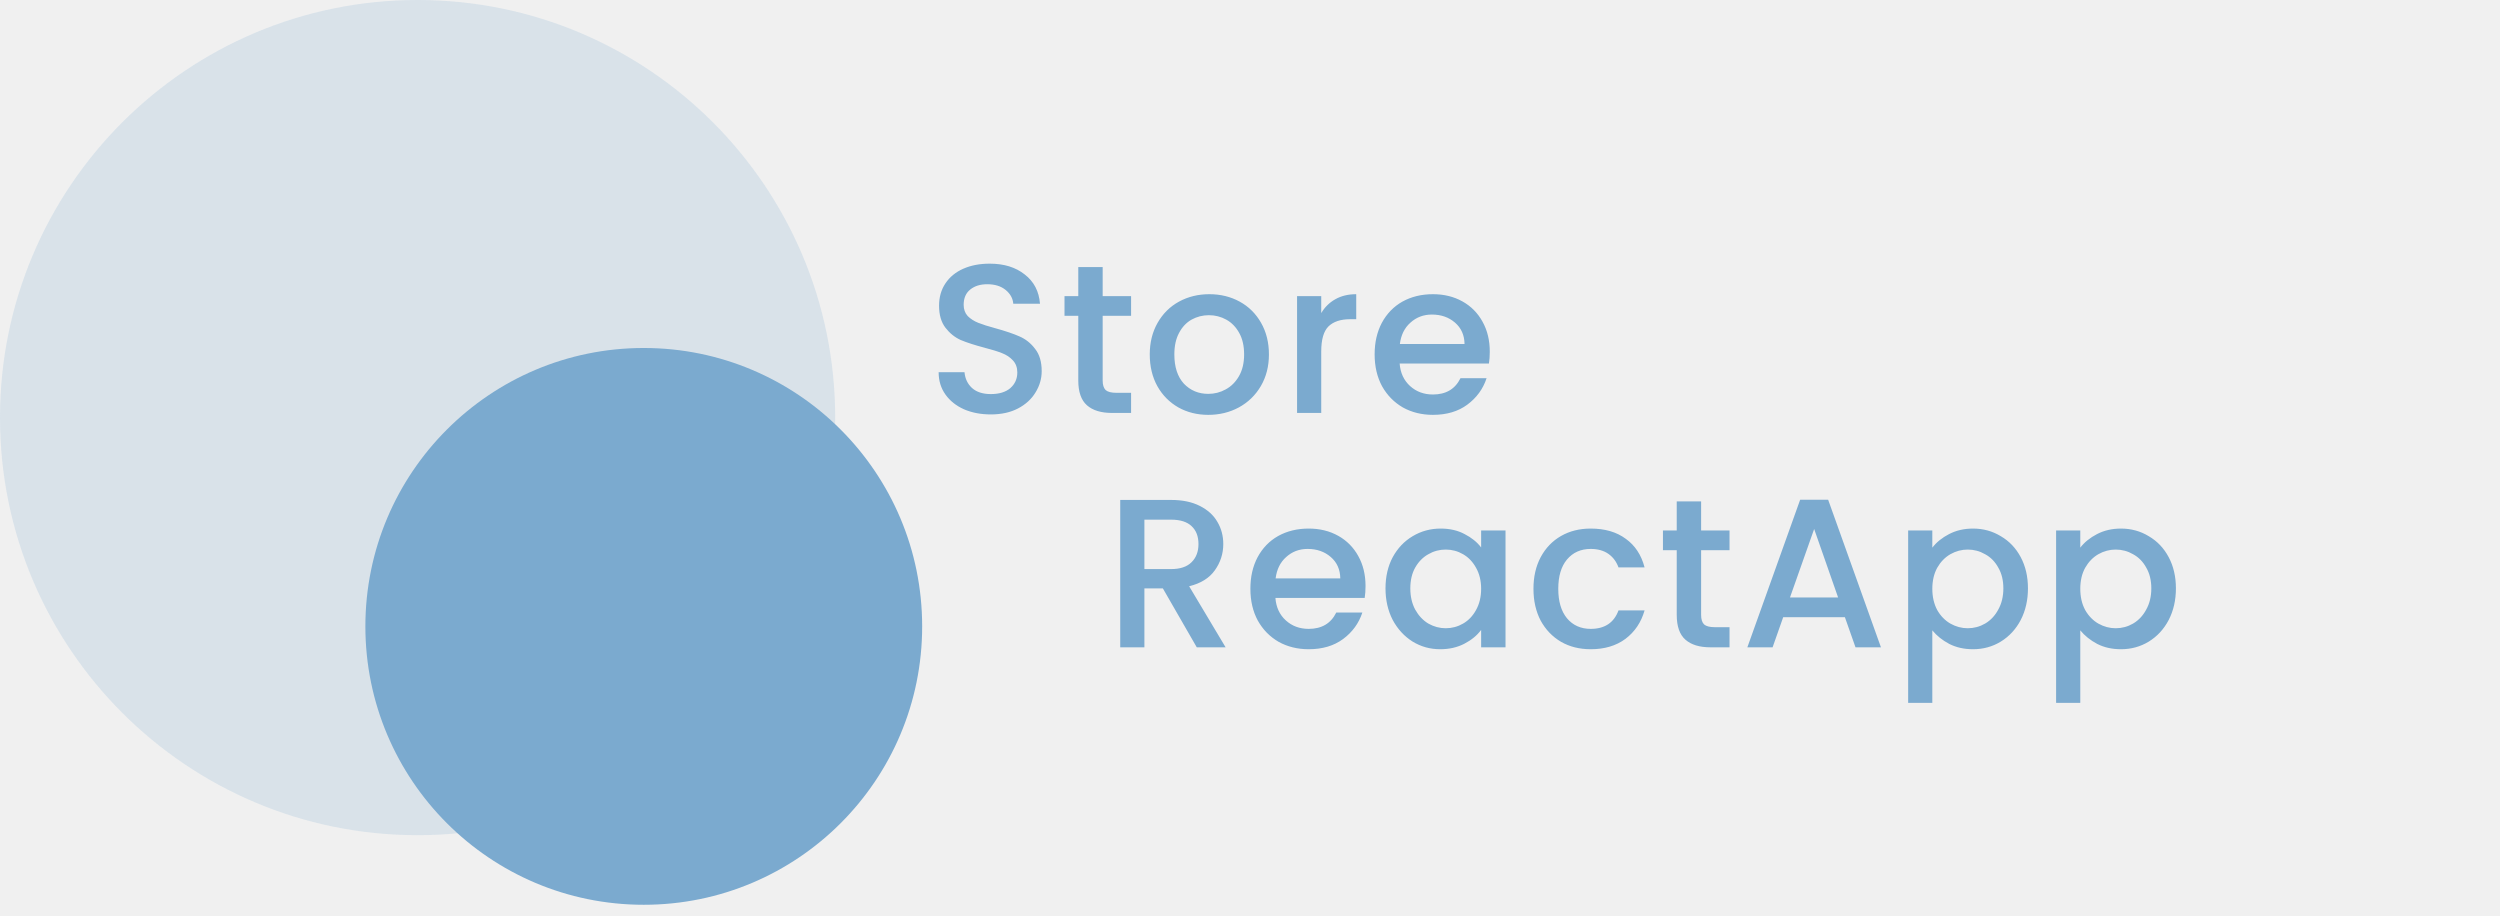
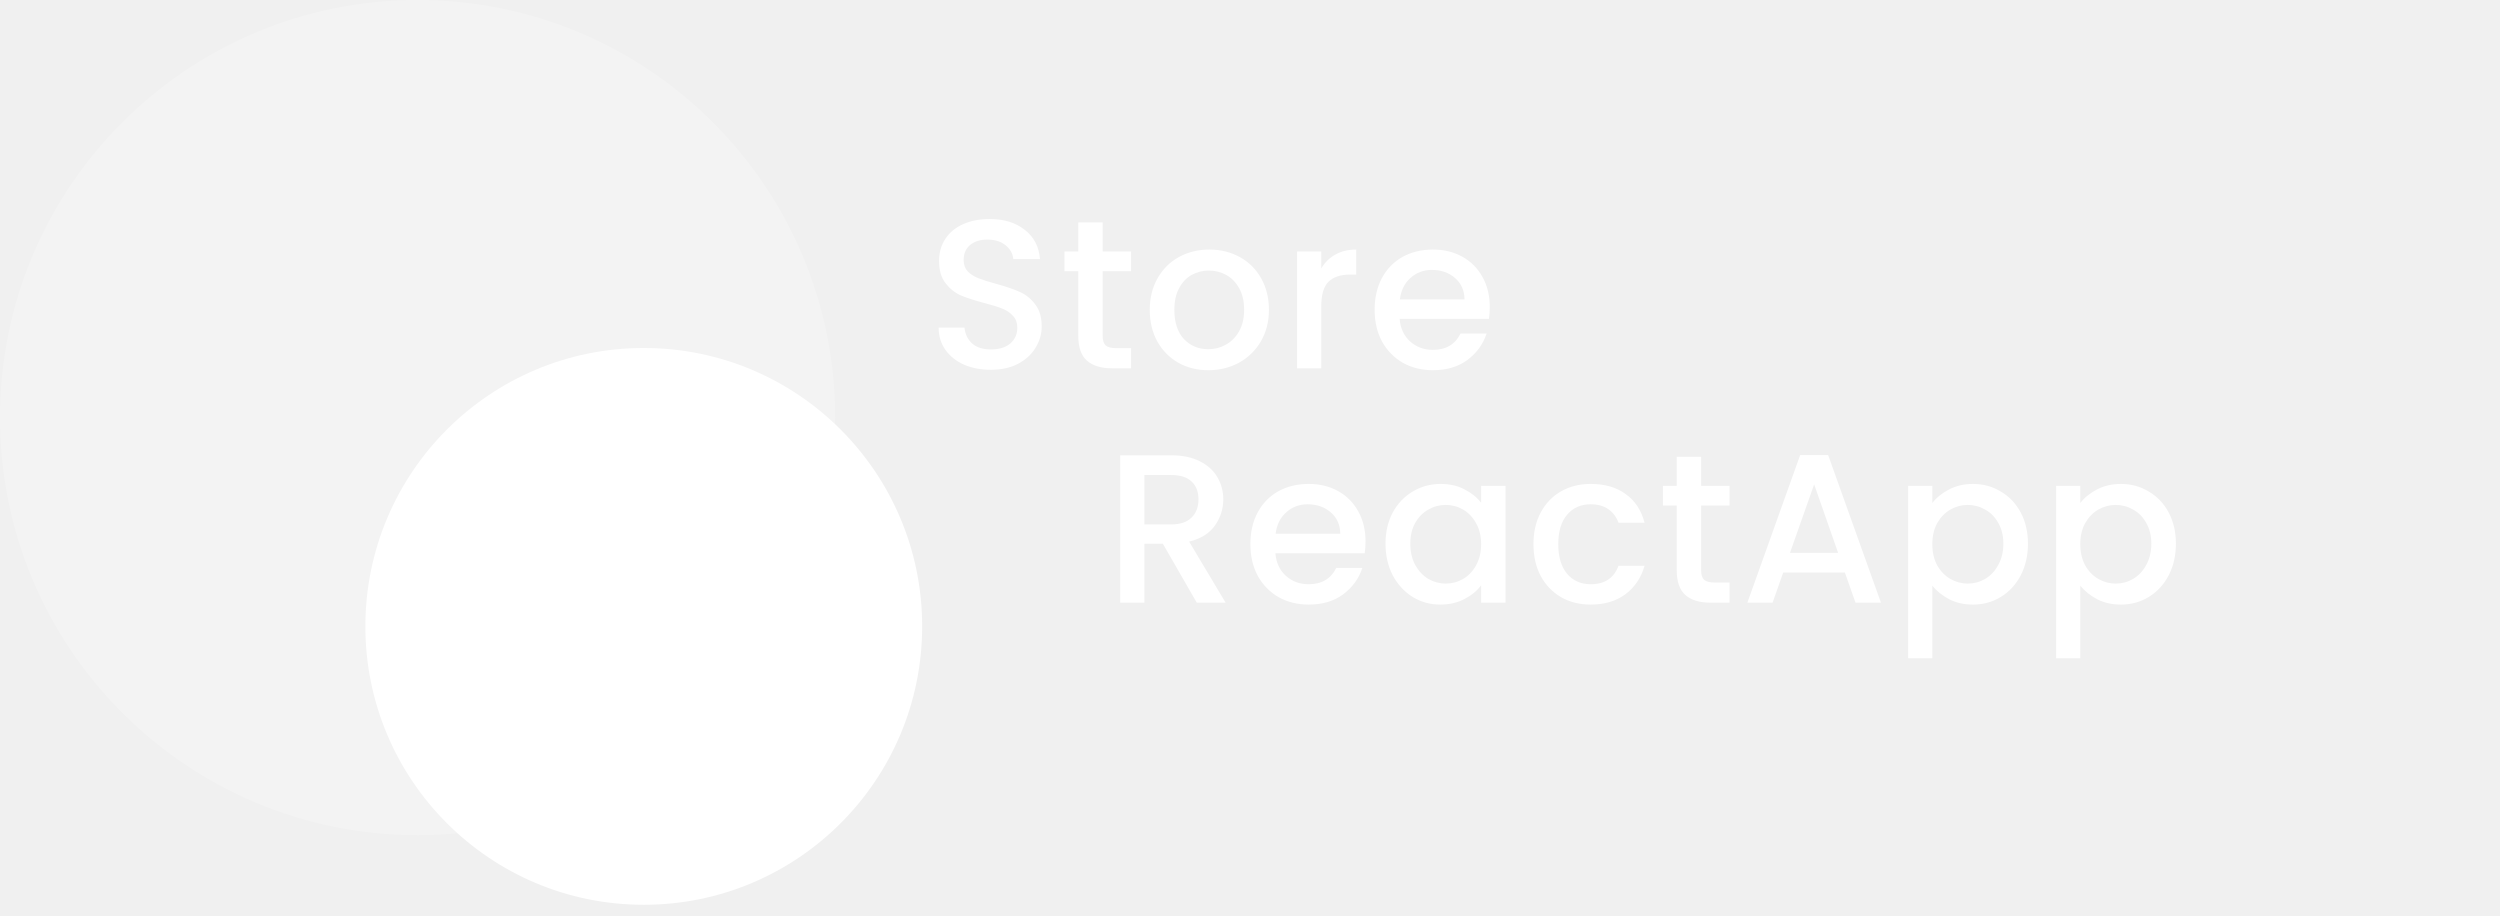
<svg xmlns="http://www.w3.org/2000/svg" width="224" height="82" viewBox="0 0 224 82" fill="none">
-   <path opacity="0.2" d="M37.416 0H37.416C16.752 0 0 16.752 0 37.416V37.416C0 58.081 16.752 74.832 37.416 74.832H37.416C58.081 74.832 74.832 58.081 74.832 37.416V37.416C74.832 16.752 58.081 0 37.416 0Z" fill="#7BAACF" />
-   <path d="M82.626 56.124C82.626 42.348 71.459 31.18 57.682 31.18C43.906 31.18 32.738 42.348 32.738 56.124C32.738 69.9 43.906 81.068 57.682 81.068C71.459 81.068 82.626 69.9 82.626 56.124Z" fill="#7BAACF" />
-   <path d="M88.776 37.133C87.889 37.133 87.091 36.981 86.382 36.677C85.673 36.36 85.115 35.917 84.71 35.347C84.305 34.777 84.102 34.112 84.102 33.352H86.42C86.471 33.922 86.692 34.391 87.085 34.758C87.49 35.125 88.054 35.309 88.776 35.309C89.523 35.309 90.106 35.132 90.524 34.777C90.942 34.41 91.151 33.941 91.151 33.371C91.151 32.928 91.018 32.567 90.752 32.288C90.499 32.009 90.176 31.794 89.783 31.642C89.403 31.49 88.871 31.325 88.187 31.148C87.326 30.92 86.623 30.692 86.078 30.464C85.546 30.223 85.09 29.856 84.71 29.362C84.33 28.868 84.14 28.209 84.14 27.386C84.14 26.626 84.33 25.961 84.71 25.391C85.09 24.821 85.622 24.384 86.306 24.08C86.99 23.776 87.782 23.624 88.681 23.624C89.96 23.624 91.005 23.947 91.816 24.593C92.639 25.226 93.095 26.1 93.184 27.215H90.79C90.752 26.734 90.524 26.322 90.106 25.98C89.688 25.638 89.137 25.467 88.453 25.467C87.832 25.467 87.326 25.625 86.933 25.942C86.54 26.259 86.344 26.715 86.344 27.31C86.344 27.715 86.464 28.051 86.705 28.317C86.958 28.57 87.275 28.773 87.655 28.925C88.035 29.077 88.554 29.242 89.213 29.419C90.087 29.66 90.796 29.9 91.341 30.141C91.898 30.382 92.367 30.755 92.747 31.262C93.14 31.756 93.336 32.421 93.336 33.257C93.336 33.928 93.152 34.562 92.785 35.157C92.43 35.752 91.905 36.234 91.208 36.601C90.524 36.956 89.713 37.133 88.776 37.133ZM98.799 28.298V34.093C98.799 34.486 98.888 34.771 99.065 34.948C99.255 35.113 99.572 35.195 100.015 35.195H101.345V37H99.635C98.659 37 97.912 36.772 97.393 36.316C96.874 35.86 96.614 35.119 96.614 34.093V28.298H95.379V26.531H96.614V23.928H98.799V26.531H101.345V28.298H98.799ZM108.262 37.171C107.274 37.171 106.381 36.949 105.583 36.506C104.785 36.05 104.158 35.417 103.702 34.606C103.246 33.783 103.018 32.833 103.018 31.756C103.018 30.692 103.252 29.748 103.721 28.925C104.19 28.102 104.829 27.468 105.64 27.025C106.451 26.582 107.356 26.36 108.357 26.36C109.358 26.36 110.263 26.582 111.074 27.025C111.885 27.468 112.524 28.102 112.993 28.925C113.462 29.748 113.696 30.692 113.696 31.756C113.696 32.82 113.455 33.764 112.974 34.587C112.493 35.41 111.834 36.05 110.998 36.506C110.175 36.949 109.263 37.171 108.262 37.171ZM108.262 35.29C108.819 35.29 109.339 35.157 109.82 34.891C110.314 34.625 110.713 34.226 111.017 33.694C111.321 33.162 111.473 32.516 111.473 31.756C111.473 30.996 111.327 30.356 111.036 29.837C110.745 29.305 110.358 28.906 109.877 28.64C109.396 28.374 108.876 28.241 108.319 28.241C107.762 28.241 107.242 28.374 106.761 28.64C106.292 28.906 105.919 29.305 105.64 29.837C105.361 30.356 105.222 30.996 105.222 31.756C105.222 32.883 105.507 33.757 106.077 34.378C106.66 34.986 107.388 35.29 108.262 35.29ZM118.383 28.051C118.7 27.519 119.118 27.107 119.637 26.816C120.169 26.512 120.796 26.36 121.518 26.36V28.602H120.967C120.119 28.602 119.473 28.817 119.029 29.248C118.599 29.679 118.383 30.426 118.383 31.49V37H116.217V26.531H118.383V28.051ZM133.484 31.509C133.484 31.902 133.459 32.256 133.408 32.573H125.409C125.473 33.409 125.783 34.08 126.34 34.587C126.898 35.094 127.582 35.347 128.392 35.347C129.558 35.347 130.381 34.859 130.862 33.884H133.199C132.883 34.847 132.306 35.638 131.47 36.259C130.647 36.867 129.621 37.171 128.392 37.171C127.392 37.171 126.492 36.949 125.694 36.506C124.909 36.05 124.288 35.417 123.832 34.606C123.389 33.783 123.167 32.833 123.167 31.756C123.167 30.679 123.383 29.736 123.813 28.925C124.257 28.102 124.871 27.468 125.656 27.025C126.454 26.582 127.366 26.36 128.392 26.36C129.38 26.36 130.261 26.575 131.033 27.006C131.806 27.437 132.408 28.045 132.838 28.83C133.269 29.603 133.484 30.496 133.484 31.509ZM131.223 30.825C131.211 30.027 130.926 29.387 130.368 28.906C129.811 28.425 129.121 28.184 128.297 28.184C127.55 28.184 126.91 28.425 126.378 28.906C125.846 29.375 125.53 30.014 125.428 30.825H131.223ZM107.231 58L104.191 52.718H102.538V58H100.372V44.795H104.932C105.945 44.795 106.8 44.972 107.497 45.327C108.206 45.682 108.732 46.157 109.074 46.752C109.428 47.347 109.606 48.012 109.606 48.747C109.606 49.608 109.352 50.394 108.846 51.103C108.352 51.8 107.585 52.275 106.547 52.528L109.815 58H107.231ZM102.538 50.989H104.932C105.742 50.989 106.35 50.786 106.756 50.381C107.174 49.976 107.383 49.431 107.383 48.747C107.383 48.063 107.18 47.531 106.775 47.151C106.369 46.758 105.755 46.562 104.932 46.562H102.538V50.989ZM122.352 52.509C122.352 52.902 122.326 53.256 122.276 53.573H114.277C114.34 54.409 114.65 55.08 115.208 55.587C115.765 56.094 116.449 56.347 117.26 56.347C118.425 56.347 119.248 55.859 119.73 54.884H122.067C121.75 55.847 121.174 56.638 120.338 57.259C119.514 57.867 118.488 58.171 117.26 58.171C116.259 58.171 115.36 57.949 114.562 57.506C113.776 57.05 113.156 56.417 112.7 55.606C112.256 54.783 112.035 53.833 112.035 52.756C112.035 51.679 112.25 50.736 112.681 49.925C113.124 49.102 113.738 48.468 114.524 48.025C115.322 47.582 116.234 47.36 117.26 47.36C118.248 47.36 119.128 47.575 119.901 48.006C120.673 48.437 121.275 49.045 121.706 49.83C122.136 50.603 122.352 51.496 122.352 52.509ZM120.091 51.825C120.078 51.027 119.793 50.387 119.236 49.906C118.678 49.425 117.988 49.184 117.165 49.184C116.417 49.184 115.778 49.425 115.246 49.906C114.714 50.375 114.397 51.014 114.296 51.825H120.091ZM124.141 52.718C124.141 51.667 124.356 50.736 124.787 49.925C125.23 49.114 125.826 48.487 126.573 48.044C127.333 47.588 128.169 47.36 129.081 47.36C129.904 47.36 130.62 47.525 131.228 47.854C131.849 48.171 132.343 48.57 132.71 49.051V47.531H134.895V58H132.71V56.442C132.343 56.936 131.842 57.348 131.209 57.677C130.576 58.006 129.854 58.171 129.043 58.171C128.144 58.171 127.32 57.943 126.573 57.487C125.826 57.018 125.23 56.372 124.787 55.549C124.356 54.713 124.141 53.769 124.141 52.718ZM132.71 52.756C132.71 52.034 132.558 51.407 132.254 50.875C131.963 50.343 131.576 49.938 131.095 49.659C130.614 49.38 130.094 49.241 129.537 49.241C128.98 49.241 128.46 49.38 127.979 49.659C127.498 49.925 127.105 50.324 126.801 50.856C126.51 51.375 126.364 51.996 126.364 52.718C126.364 53.44 126.51 54.073 126.801 54.618C127.105 55.163 127.498 55.581 127.979 55.872C128.473 56.151 128.992 56.29 129.537 56.29C130.094 56.29 130.614 56.151 131.095 55.872C131.576 55.593 131.963 55.188 132.254 54.656C132.558 54.111 132.71 53.478 132.71 52.756ZM137.398 52.756C137.398 51.679 137.613 50.736 138.044 49.925C138.487 49.102 139.095 48.468 139.868 48.025C140.641 47.582 141.527 47.36 142.528 47.36C143.795 47.36 144.84 47.664 145.663 48.272C146.499 48.867 147.063 49.722 147.354 50.837H145.017C144.827 50.318 144.523 49.912 144.105 49.621C143.687 49.33 143.161 49.184 142.528 49.184C141.641 49.184 140.932 49.501 140.4 50.134C139.881 50.755 139.621 51.629 139.621 52.756C139.621 53.883 139.881 54.764 140.4 55.397C140.932 56.03 141.641 56.347 142.528 56.347C143.782 56.347 144.612 55.796 145.017 54.694H147.354C147.05 55.758 146.48 56.607 145.644 57.24C144.808 57.861 143.769 58.171 142.528 58.171C141.527 58.171 140.641 57.949 139.868 57.506C139.095 57.05 138.487 56.417 138.044 55.606C137.613 54.783 137.398 53.833 137.398 52.756ZM152.42 49.298V55.093C152.42 55.486 152.508 55.771 152.686 55.948C152.876 56.113 153.192 56.195 153.636 56.195H154.966V58H153.256C152.28 58 151.533 57.772 151.014 57.316C150.494 56.86 150.235 56.119 150.235 55.093V49.298H149V47.531H150.235V44.928H152.42V47.531H154.966V49.298H152.42ZM165.303 55.302H159.774L158.824 58H156.563L161.294 44.776H163.802L168.533 58H166.253L165.303 55.302ZM164.695 53.535L162.548 47.398L160.382 53.535H164.695ZM173.136 49.07C173.503 48.589 174.004 48.183 174.637 47.854C175.27 47.525 175.986 47.36 176.784 47.36C177.696 47.36 178.526 47.588 179.273 48.044C180.033 48.487 180.628 49.114 181.059 49.925C181.49 50.736 181.705 51.667 181.705 52.718C181.705 53.769 181.49 54.713 181.059 55.549C180.628 56.372 180.033 57.018 179.273 57.487C178.526 57.943 177.696 58.171 176.784 58.171C175.986 58.171 175.277 58.013 174.656 57.696C174.035 57.367 173.529 56.961 173.136 56.48V62.978H170.97V47.531H173.136V49.07ZM179.501 52.718C179.501 51.996 179.349 51.375 179.045 50.856C178.754 50.324 178.361 49.925 177.867 49.659C177.386 49.38 176.866 49.241 176.309 49.241C175.764 49.241 175.245 49.38 174.751 49.659C174.27 49.938 173.877 50.343 173.573 50.875C173.282 51.407 173.136 52.034 173.136 52.756C173.136 53.478 173.282 54.111 173.573 54.656C173.877 55.188 174.27 55.593 174.751 55.872C175.245 56.151 175.764 56.29 176.309 56.29C176.866 56.29 177.386 56.151 177.867 55.872C178.361 55.581 178.754 55.163 179.045 54.618C179.349 54.073 179.501 53.44 179.501 52.718ZM186.393 49.07C186.76 48.589 187.261 48.183 187.894 47.854C188.527 47.525 189.243 47.36 190.041 47.36C190.953 47.36 191.783 47.588 192.53 48.044C193.29 48.487 193.885 49.114 194.316 49.925C194.747 50.736 194.962 51.667 194.962 52.718C194.962 53.769 194.747 54.713 194.316 55.549C193.885 56.372 193.29 57.018 192.53 57.487C191.783 57.943 190.953 58.171 190.041 58.171C189.243 58.171 188.534 58.013 187.913 57.696C187.292 57.367 186.786 56.961 186.393 56.48V62.978H184.227V47.531H186.393V49.07ZM192.758 52.718C192.758 51.996 192.606 51.375 192.302 50.856C192.011 50.324 191.618 49.925 191.124 49.659C190.643 49.38 190.123 49.241 189.566 49.241C189.021 49.241 188.502 49.38 188.008 49.659C187.527 49.938 187.134 50.343 186.83 50.875C186.539 51.407 186.393 52.034 186.393 52.756C186.393 53.478 186.539 54.111 186.83 54.656C187.134 55.188 187.527 55.593 188.008 55.872C188.502 56.151 189.021 56.29 189.566 56.29C190.123 56.29 190.643 56.151 191.124 55.872C191.618 55.581 192.011 55.163 192.302 54.618C192.606 54.073 192.758 53.44 192.758 52.718Z" fill="#7BAACF" />
+   <path opacity="0.2" d="M37.416 0H37.416C16.752 0 0 16.752 0 37.416V37.416C0 58.081 16.752 74.832 37.416 74.832H37.416C58.081 74.832 74.832 58.081 74.832 37.416V37.416C74.832 16.752 58.081 0 37.416 0Z" fill="white" />
+   <path d="M82.626 56.124C82.626 42.347 71.459 31.18 57.682 31.18C43.906 31.18 32.738 42.347 32.738 56.124C32.738 69.9 43.906 81.068 57.682 81.068C71.459 81.068 82.626 69.9 82.626 56.124Z" fill="white" />
+   <path d="M88.776 33.133C87.889 33.133 87.091 32.981 86.382 32.677C85.673 32.36 85.115 31.917 84.71 31.347C84.305 30.777 84.102 30.112 84.102 29.352H86.42C86.471 29.922 86.692 30.391 87.085 30.758C87.49 31.125 88.054 31.309 88.776 31.309C89.523 31.309 90.106 31.132 90.524 30.777C90.942 30.41 91.151 29.941 91.151 29.371C91.151 28.928 91.018 28.567 90.752 28.288C90.499 28.009 90.176 27.794 89.783 27.642C89.403 27.49 88.871 27.325 88.187 27.148C87.326 26.92 86.623 26.692 86.078 26.464C85.546 26.223 85.09 25.856 84.71 25.362C84.33 24.868 84.14 24.209 84.14 23.386C84.14 22.626 84.33 21.961 84.71 21.391C85.09 20.821 85.622 20.384 86.306 20.08C86.99 19.776 87.782 19.624 88.681 19.624C89.96 19.624 91.005 19.947 91.816 20.593C92.639 21.226 93.095 22.1 93.184 23.215H90.79C90.752 22.734 90.524 22.322 90.106 21.98C89.688 21.638 89.137 21.467 88.453 21.467C87.832 21.467 87.326 21.625 86.933 21.942C86.54 22.259 86.344 22.715 86.344 23.31C86.344 23.715 86.464 24.051 86.705 24.317C86.958 24.57 87.275 24.773 87.655 24.925C88.035 25.077 88.554 25.242 89.213 25.419C90.087 25.66 90.796 25.9 91.341 26.141C91.898 26.382 92.367 26.755 92.747 27.262C93.14 27.756 93.336 28.421 93.336 29.257C93.336 29.928 93.152 30.562 92.785 31.157C92.43 31.752 91.905 32.234 91.208 32.601C90.524 32.956 89.713 33.133 88.776 33.133ZM98.799 24.298V30.093C98.799 30.486 98.888 30.771 99.065 30.948C99.255 31.113 99.572 31.195 100.015 31.195H101.345V33H99.635C98.659 33 97.912 32.772 97.393 32.316C96.874 31.86 96.614 31.119 96.614 30.093V24.298H95.379V22.531H96.614V19.928H98.799V22.531H101.345V24.298H98.799ZM108.262 33.171C107.274 33.171 106.381 32.949 105.583 32.506C104.785 32.05 104.158 31.417 103.702 30.606C103.246 29.783 103.018 28.833 103.018 27.756C103.018 26.692 103.252 25.748 103.721 24.925C104.19 24.102 104.829 23.468 105.64 23.025C106.451 22.582 107.356 22.36 108.357 22.36C109.358 22.36 110.263 22.582 111.074 23.025C111.885 23.468 112.524 24.102 112.993 24.925C113.462 25.748 113.696 26.692 113.696 27.756C113.696 28.82 113.455 29.764 112.974 30.587C112.493 31.41 111.834 32.05 110.998 32.506C110.175 32.949 109.263 33.171 108.262 33.171ZM108.262 31.29C108.819 31.29 109.339 31.157 109.82 30.891C110.314 30.625 110.713 30.226 111.017 29.694C111.321 29.162 111.473 28.516 111.473 27.756C111.473 26.996 111.327 26.356 111.036 25.837C110.745 25.305 110.358 24.906 109.877 24.64C109.396 24.374 108.876 24.241 108.319 24.241C107.762 24.241 107.242 24.374 106.761 24.64C106.292 24.906 105.919 25.305 105.64 25.837C105.361 26.356 105.222 26.996 105.222 27.756C105.222 28.883 105.507 29.757 106.077 30.378C106.66 30.986 107.388 31.29 108.262 31.29ZM118.383 24.051C118.7 23.519 119.118 23.107 119.637 22.816C120.169 22.512 120.796 22.36 121.518 22.36V24.602H120.967C120.119 24.602 119.473 24.817 119.029 25.248C118.599 25.679 118.383 26.426 118.383 27.49V33H116.217V22.531H118.383V24.051ZM133.484 27.509C133.484 27.902 133.459 28.256 133.408 28.573H125.409C125.473 29.409 125.783 30.08 126.34 30.587C126.898 31.094 127.582 31.347 128.392 31.347C129.558 31.347 130.381 30.859 130.862 29.884H133.199C132.883 30.847 132.306 31.638 131.47 32.259C130.647 32.867 129.621 33.171 128.392 33.171C127.392 33.171 126.492 32.949 125.694 32.506C124.909 32.05 124.288 31.417 123.832 30.606C123.389 29.783 123.167 28.833 123.167 27.756C123.167 26.679 123.383 25.736 123.813 24.925C124.257 24.102 124.871 23.468 125.656 23.025C126.454 22.582 127.366 22.36 128.392 22.36C129.38 22.36 130.261 22.575 131.033 23.006C131.806 23.437 132.408 24.045 132.838 24.83C133.269 25.603 133.484 26.496 133.484 27.509ZM131.223 26.825C131.211 26.027 130.926 25.387 130.368 24.906C129.811 24.425 129.121 24.184 128.297 24.184C127.55 24.184 126.91 24.425 126.378 24.906C125.846 25.375 125.53 26.014 125.428 26.825H131.223ZM107.231 54L104.191 48.718H102.538V54H100.372V40.795H104.932C105.945 40.795 106.8 40.972 107.497 41.327C108.206 41.682 108.732 42.157 109.074 42.752C109.428 43.347 109.606 44.012 109.606 44.747C109.606 45.608 109.352 46.394 108.846 47.103C108.352 47.8 107.585 48.275 106.547 48.528L109.815 54H107.231ZM102.538 46.989H104.932C105.742 46.989 106.35 46.786 106.756 46.381C107.174 45.976 107.383 45.431 107.383 44.747C107.383 44.063 107.18 43.531 106.775 43.151C106.369 42.758 105.755 42.562 104.932 42.562H102.538V46.989ZM122.352 48.509C122.352 48.902 122.326 49.256 122.276 49.573H114.277C114.34 50.409 114.65 51.08 115.208 51.587C115.765 52.094 116.449 52.347 117.26 52.347C118.425 52.347 119.248 51.859 119.73 50.884H122.067C121.75 51.847 121.174 52.638 120.338 53.259C119.514 53.867 118.488 54.171 117.26 54.171C116.259 54.171 115.36 53.949 114.562 53.506C113.776 53.05 113.156 52.417 112.7 51.606C112.256 50.783 112.035 49.833 112.035 48.756C112.035 47.679 112.25 46.736 112.681 45.925C113.124 45.102 113.738 44.468 114.524 44.025C115.322 43.582 116.234 43.36 117.26 43.36C118.248 43.36 119.128 43.575 119.901 44.006C120.673 44.437 121.275 45.045 121.706 45.83C122.136 46.603 122.352 47.496 122.352 48.509ZM120.091 47.825C120.078 47.027 119.793 46.387 119.236 45.906C118.678 45.425 117.988 45.184 117.165 45.184C116.417 45.184 115.778 45.425 115.246 45.906C114.714 46.375 114.397 47.014 114.296 47.825H120.091ZM124.141 48.718C124.141 47.667 124.356 46.736 124.787 45.925C125.23 45.114 125.826 44.487 126.573 44.044C127.333 43.588 128.169 43.36 129.081 43.36C129.904 43.36 130.62 43.525 131.228 43.854C131.849 44.171 132.343 44.57 132.71 45.051V43.531H134.895V54H132.71V52.442C132.343 52.936 131.842 53.348 131.209 53.677C130.576 54.006 129.854 54.171 129.043 54.171C128.144 54.171 127.32 53.943 126.573 53.487C125.826 53.018 125.23 52.372 124.787 51.549C124.356 50.713 124.141 49.769 124.141 48.718ZM132.71 48.756C132.71 48.034 132.558 47.407 132.254 46.875C131.963 46.343 131.576 45.938 131.095 45.659C130.614 45.38 130.094 45.241 129.537 45.241C128.98 45.241 128.46 45.38 127.979 45.659C127.498 45.925 127.105 46.324 126.801 46.856C126.51 47.375 126.364 47.996 126.364 48.718C126.364 49.44 126.51 50.073 126.801 50.618C127.105 51.163 127.498 51.581 127.979 51.872C128.473 52.151 128.992 52.29 129.537 52.29C130.094 52.29 130.614 52.151 131.095 51.872C131.576 51.593 131.963 51.188 132.254 50.656C132.558 50.111 132.71 49.478 132.71 48.756ZM137.398 48.756C137.398 47.679 137.613 46.736 138.044 45.925C138.487 45.102 139.095 44.468 139.868 44.025C140.641 43.582 141.527 43.36 142.528 43.36C143.795 43.36 144.84 43.664 145.663 44.272C146.499 44.867 147.063 45.722 147.354 46.837H145.017C144.827 46.318 144.523 45.912 144.105 45.621C143.687 45.33 143.161 45.184 142.528 45.184C141.641 45.184 140.932 45.501 140.4 46.134C139.881 46.755 139.621 47.629 139.621 48.756C139.621 49.883 139.881 50.764 140.4 51.397C140.932 52.03 141.641 52.347 142.528 52.347C143.782 52.347 144.612 51.796 145.017 50.694H147.354C147.05 51.758 146.48 52.607 145.644 53.24C144.808 53.861 143.769 54.171 142.528 54.171C141.527 54.171 140.641 53.949 139.868 53.506C139.095 53.05 138.487 52.417 138.044 51.606C137.613 50.783 137.398 49.833 137.398 48.756ZM152.42 45.298V51.093C152.42 51.486 152.508 51.771 152.686 51.948C152.876 52.113 153.192 52.195 153.636 52.195H154.966V54H153.256C152.28 54 151.533 53.772 151.014 53.316C150.494 52.86 150.235 52.119 150.235 51.093V45.298H149V43.531H150.235V40.928H152.42V43.531H154.966V45.298H152.42ZM165.303 51.302H159.774L158.824 54H156.563L161.294 40.776H163.802L168.533 54H166.253L165.303 51.302ZM164.695 49.535L162.548 43.398L160.382 49.535H164.695ZM173.136 45.07C173.503 44.589 174.004 44.183 174.637 43.854C175.27 43.525 175.986 43.36 176.784 43.36C177.696 43.36 178.526 43.588 179.273 44.044C180.033 44.487 180.628 45.114 181.059 45.925C181.49 46.736 181.705 47.667 181.705 48.718C181.705 49.769 181.49 50.713 181.059 51.549C180.628 52.372 180.033 53.018 179.273 53.487C178.526 53.943 177.696 54.171 176.784 54.171C175.986 54.171 175.277 54.013 174.656 53.696C174.035 53.367 173.529 52.961 173.136 52.48V58.978H170.97V43.531H173.136V45.07ZM179.501 48.718C179.501 47.996 179.349 47.375 179.045 46.856C178.754 46.324 178.361 45.925 177.867 45.659C177.386 45.38 176.866 45.241 176.309 45.241C175.764 45.241 175.245 45.38 174.751 45.659C174.27 45.938 173.877 46.343 173.573 46.875C173.282 47.407 173.136 48.034 173.136 48.756C173.136 49.478 173.282 50.111 173.573 50.656C173.877 51.188 174.27 51.593 174.751 51.872C175.245 52.151 175.764 52.29 176.309 52.29C176.866 52.29 177.386 52.151 177.867 51.872C178.361 51.581 178.754 51.163 179.045 50.618C179.349 50.073 179.501 49.44 179.501 48.718ZM186.393 45.07C186.76 44.589 187.261 44.183 187.894 43.854C188.527 43.525 189.243 43.36 190.041 43.36C190.953 43.36 191.783 43.588 192.53 44.044C193.29 44.487 193.885 45.114 194.316 45.925C194.747 46.736 194.962 47.667 194.962 48.718C194.962 49.769 194.747 50.713 194.316 51.549C193.885 52.372 193.29 53.018 192.53 53.487C191.783 53.943 190.953 54.171 190.041 54.171C189.243 54.171 188.534 54.013 187.913 53.696C187.292 53.367 186.786 52.961 186.393 52.48V58.978H184.227V43.531H186.393V45.07ZM192.758 48.718C192.758 47.996 192.606 47.375 192.302 46.856C192.011 46.324 191.618 45.925 191.124 45.659C190.643 45.38 190.123 45.241 189.566 45.241C189.021 45.241 188.502 45.38 188.008 45.659C187.527 45.938 187.134 46.343 186.83 46.875C186.539 47.407 186.393 48.034 186.393 48.756C186.393 49.478 186.539 50.111 186.83 50.656C187.134 51.188 187.527 51.593 188.008 51.872C188.502 52.151 189.021 52.29 189.566 52.29C190.123 52.29 190.643 52.151 191.124 51.872C191.618 51.581 192.011 51.163 192.302 50.618C192.606 50.073 192.758 49.44 192.758 48.718Z" fill="white" />
</svg>
